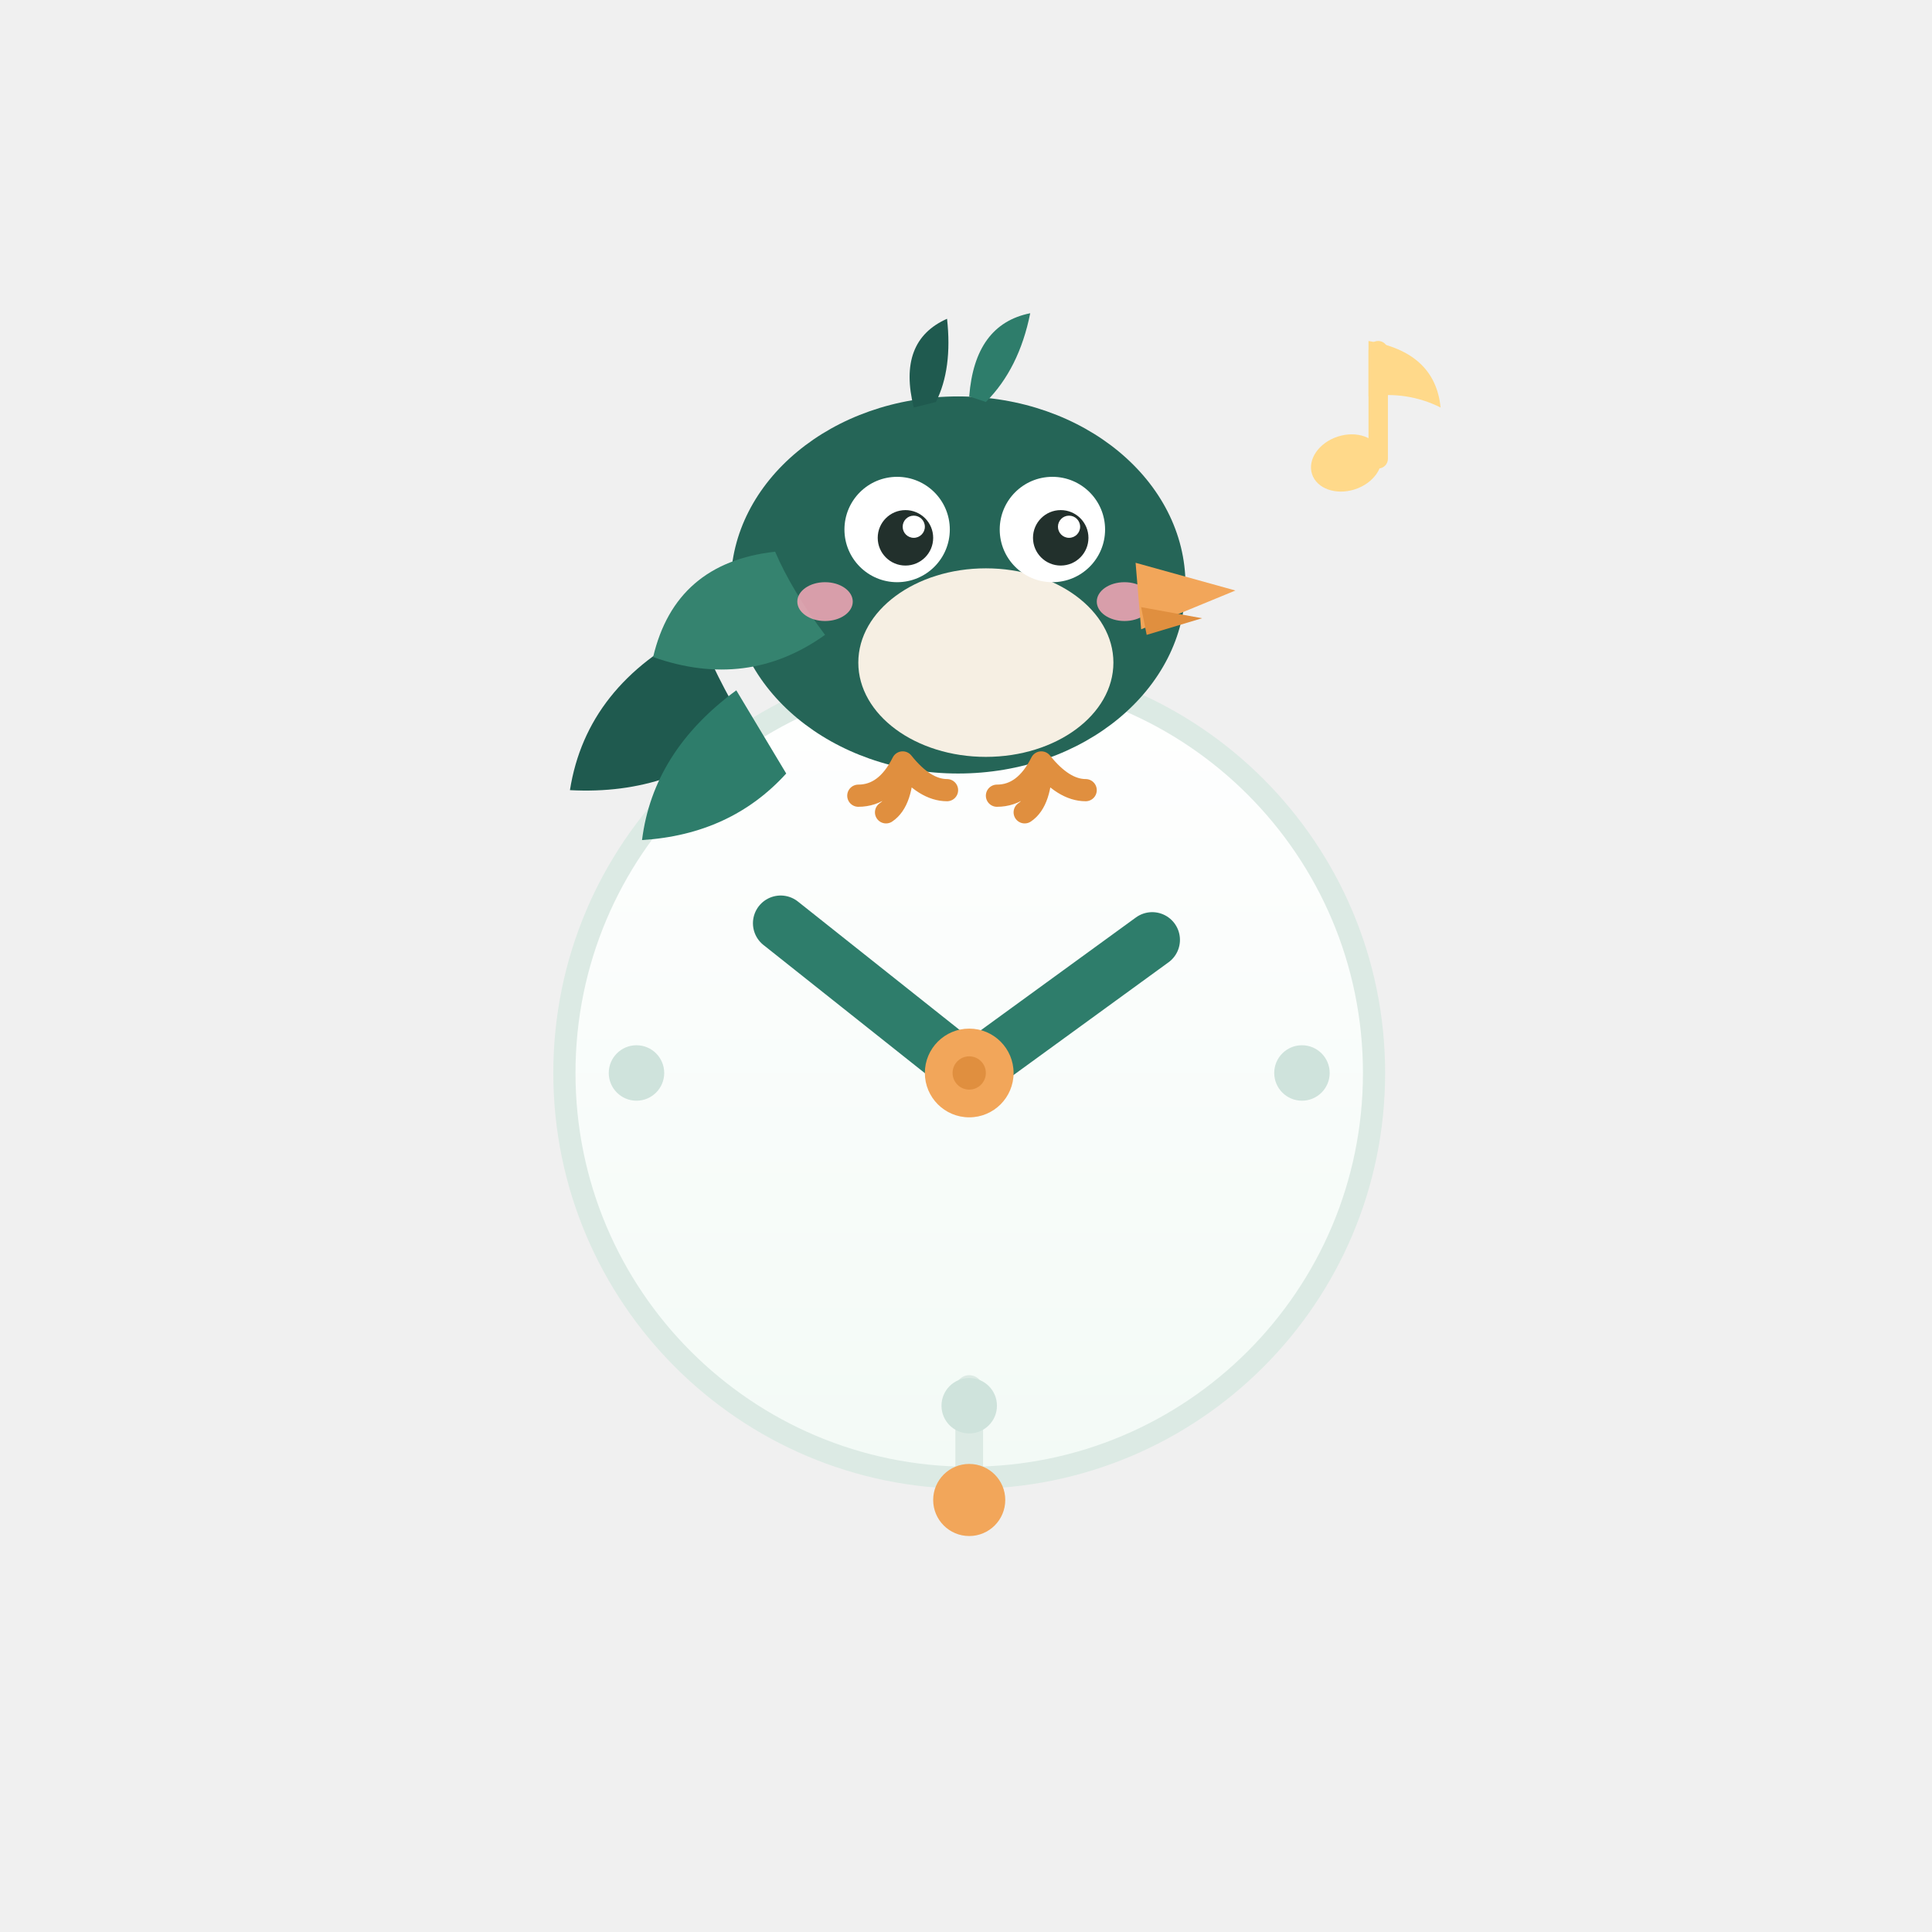
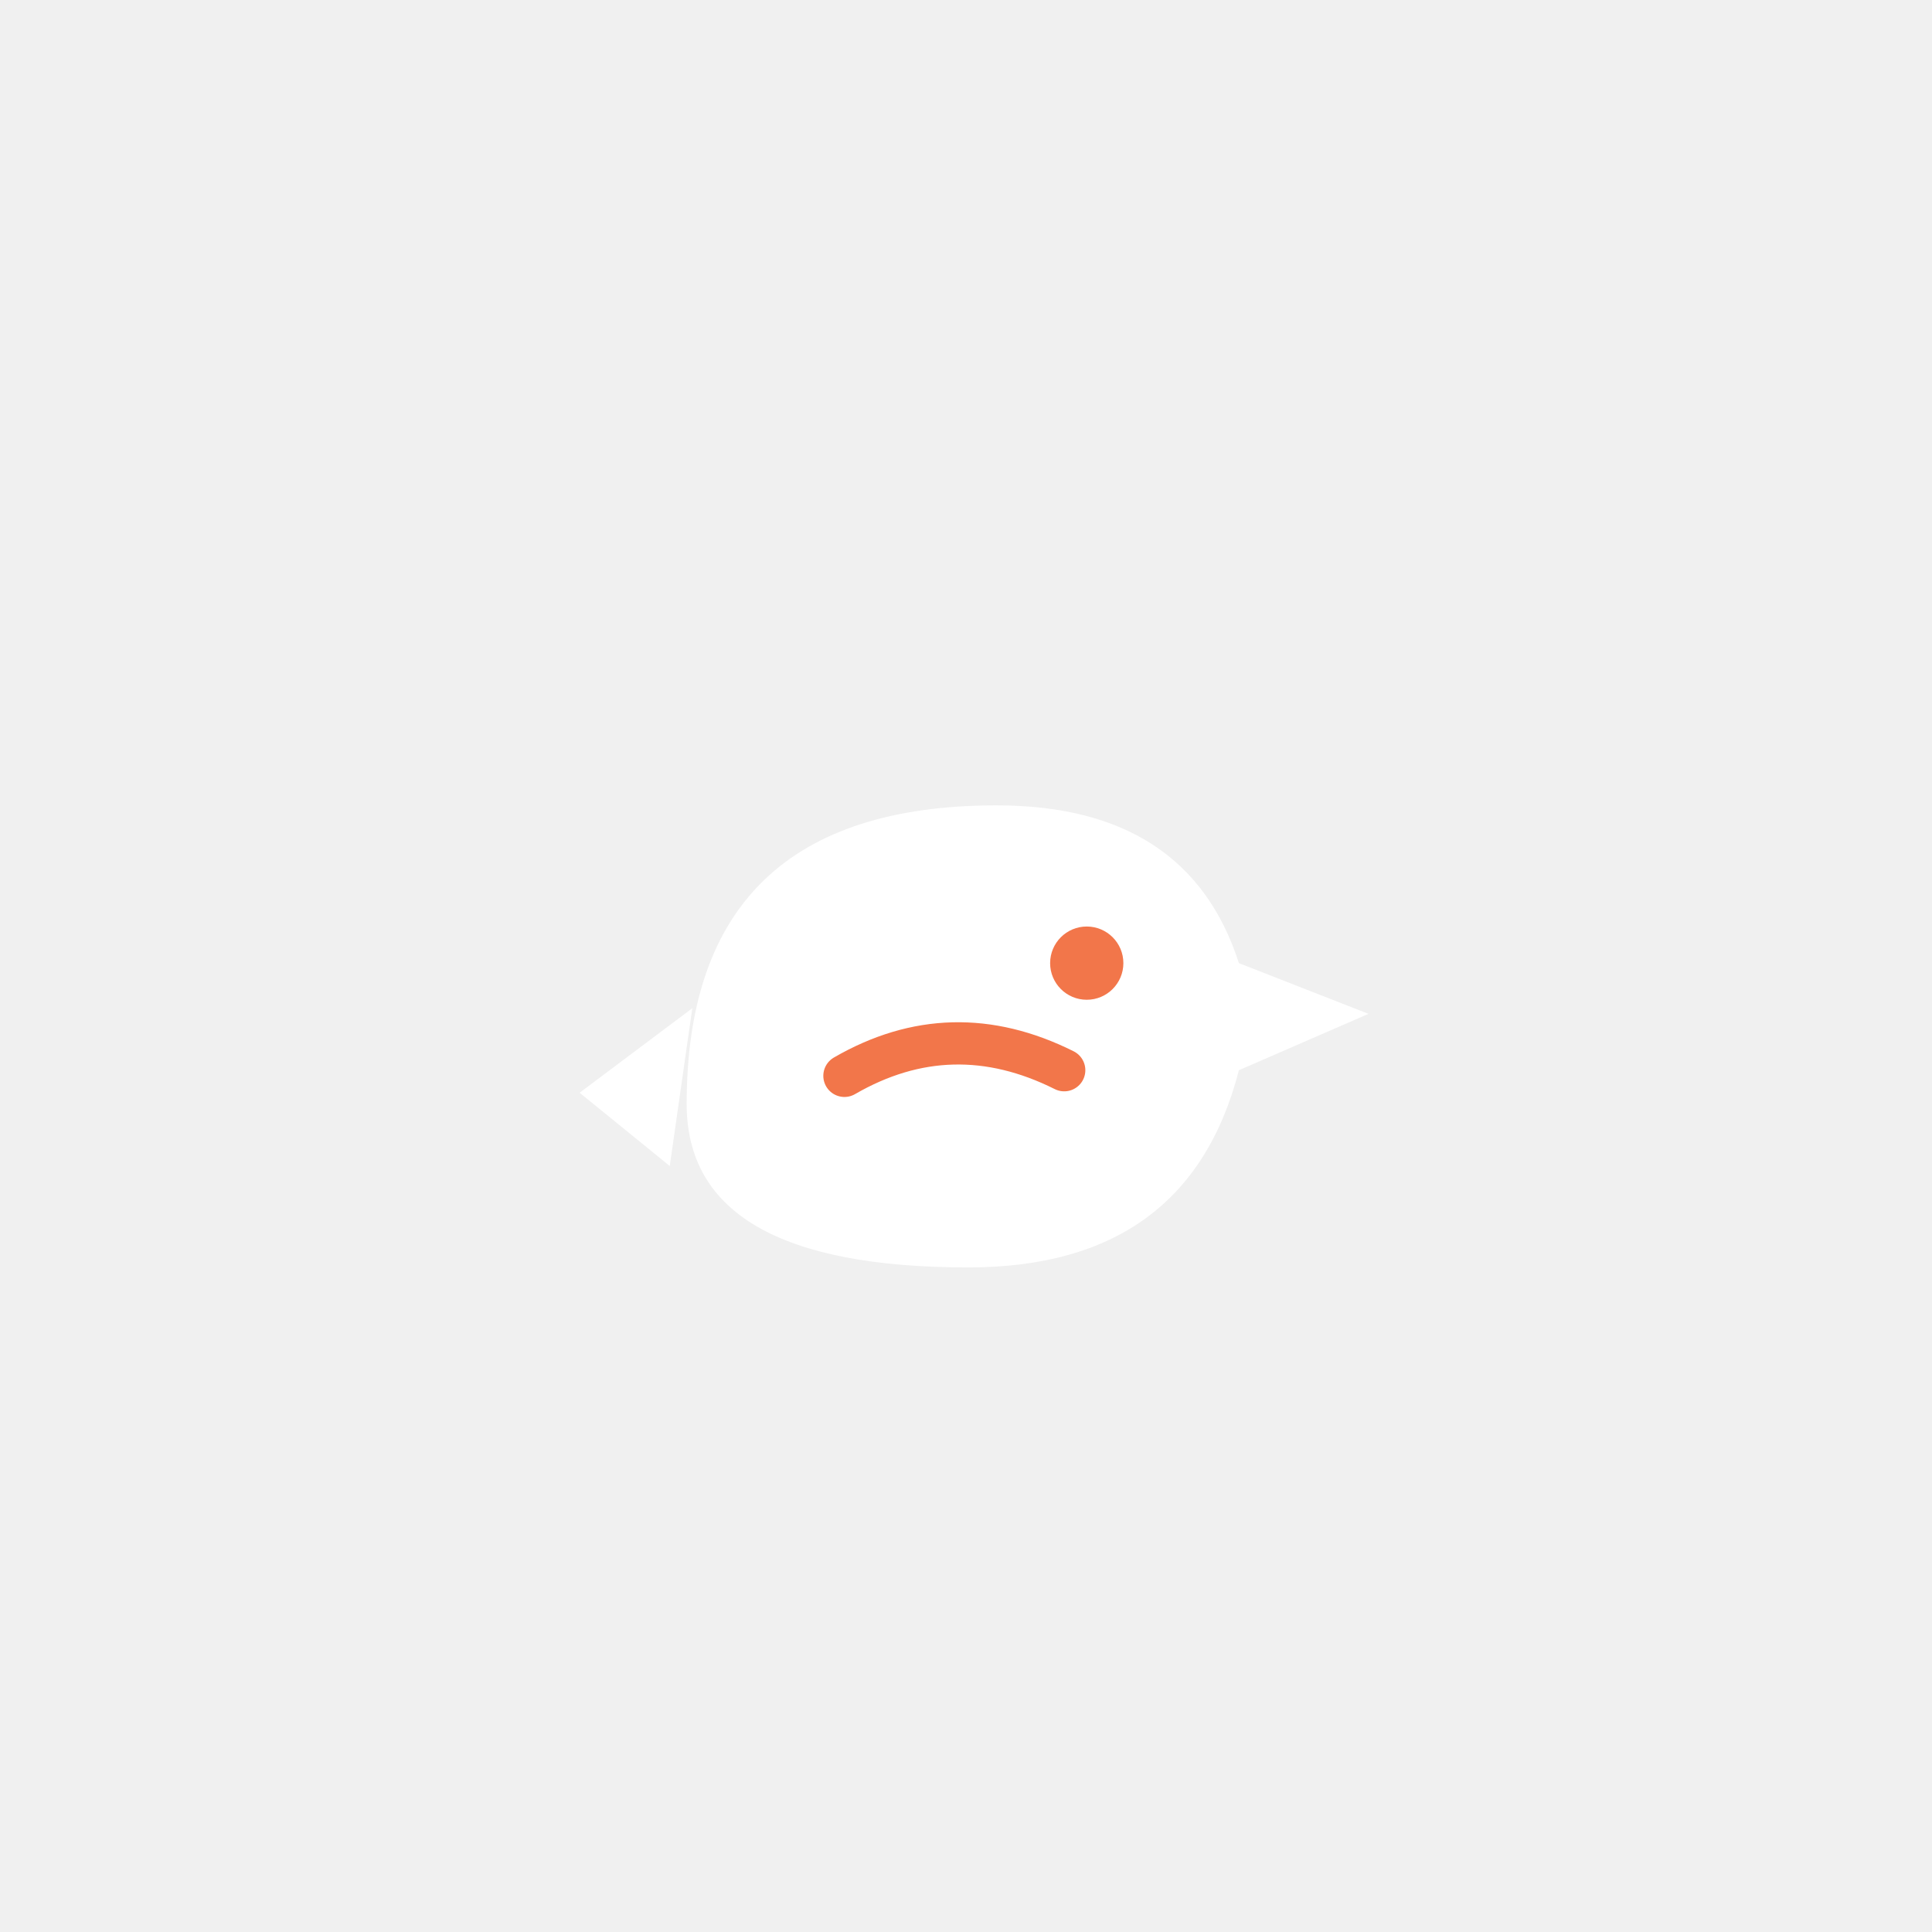
<svg xmlns="http://www.w3.org/2000/svg" viewBox="0 0 432 432">
-   <g transform="translate(58,44) scale(0.62)">
-     <defs>
-       <linearGradient id="clockFaceFg" x1="0" y1="0" x2="0" y2="1">
-         <stop offset="0" stop-color="#FFFFFF" />
-         <stop offset="1" stop-color="#F3FAF6" />
-       </linearGradient>
-     </defs>
-     <path d="M196 188 L256 138 L316 188 Z" fill="#F2A65A" />
-     <path d="M196 188 L256 138 L316 188 Z" fill="none" stroke="#E08F3F" stroke-width="6" stroke-linejoin="round" />
-     <circle cx="256" cy="316" r="146" fill="url(#clockFaceFg)" />
-     <circle cx="256" cy="316" r="146" fill="none" stroke="#DCEAE4" stroke-width="8" />
-     <line x1="256" y1="430" x2="256" y2="462" stroke="#DCEAE4" stroke-width="10" stroke-linecap="round" />
-     <circle cx="256" cy="470" r="13" fill="#F2A65A" />
-     <circle cx="256" cy="196" r="10" fill="#CFE3DC" />
-     <circle cx="376" cy="316" r="10" fill="#CFE3DC" />
-     <circle cx="256" cy="436" r="10" fill="#CFE3DC" />
-     <circle cx="136" cy="316" r="10" fill="#CFE3DC" />
-     <path d="M256 316 L188 262" stroke="#2E7D6B" stroke-width="20" stroke-linecap="round" fill="none" />
-     <path d="M256 316 L322 268" stroke="#2E7D6B" stroke-width="20" stroke-linecap="round" fill="none" />
-     <circle cx="256" cy="316" r="16" fill="#F2A65A" />
-     <circle cx="256" cy="316" r="6" fill="#E08F3F" />
-     <path d="M158 156 Q118 176 112 214 Q150 216 176 192 Q164 172 158 156 Z" fill="#1F5A4F" />
-     <path d="M172 178 Q142 200 138 232 Q170 230 190 208 Z" fill="#2E7D6B" />
-     <ellipse cx="252" cy="140" rx="82" ry="68" fill="#256557" />
-     <ellipse cx="262" cy="168" rx="46" ry="34" fill="#F6EFE3" />
-     <path d="M236 76 Q230 52 248 44 Q250 62 244 74 Z" fill="#1F5A4F" />
-     <path d="M256 72 Q258 46 278 42 Q274 62 262 74 Z" fill="#2E7D6B" />
-     <path d="M186 128 Q150 132 142 166 Q176 178 204 158 Q192 142 186 128 Z" fill="#35836F" />
-     <circle cx="230" cy="120" r="19" fill="#FFFFFF" />
-     <circle cx="286" cy="120" r="19" fill="#FFFFFF" />
-     <circle cx="233" cy="123" r="10" fill="#22302C" />
-     <circle cx="289" cy="123" r="10" fill="#22302C" />
-     <circle cx="236" cy="119" r="4" fill="#FFFFFF" />
-     <circle cx="292" cy="119" r="4" fill="#FFFFFF" />
-     <ellipse cx="204" cy="146" rx="10" ry="7" fill="#F7A8B8" opacity="0.85" />
-     <ellipse cx="312" cy="146" rx="10" ry="7" fill="#F7A8B8" opacity="0.85" />
-     <path d="M316 132 L352 142 L318 156 Z" fill="#F2A65A" />
-     <path d="M318 148 L340 152 L320 158 Z" fill="#E08F3F" />
-     <path d="M232 204 q-6 12 -16 12 M232 204 q0 14 -6 18 M232 204 q8 10 16 10" stroke="#E08F3F" stroke-width="8" stroke-linecap="round" fill="none" />
-     <path d="M282 204 q-6 12 -16 12 M282 204 q0 14 -6 18 M282 204 q8 10 16 10" stroke="#E08F3F" stroke-width="8" stroke-linecap="round" fill="none" />
-     <g fill="#FFD98A">
-       <ellipse cx="392" cy="96" rx="13" ry="10" transform="rotate(-18 392 96)" />
-       <rect x="400" y="52" width="7" height="46" rx="3.5" />
-       <path d="M400 52 Q424 56 426 76 Q414 70 400 72 Z" />
-     </g>
+   <g transform="translate(54,44) scale(0.63)">
+     <path d="M158 322 Q158 216 268 216 Q336 216 354 272 L400 290 L354 310 Q336 380 258 380 Q158 380 158 322 Z" fill="#FFFFFF" />
+     <path d="M120 318 L160 288 L152 344 Z" fill="#FFFFFF" />
+     <circle cx="300" cy="272" r="13" fill="#F2764A" />
+     <path d="M214 312 Q252 290 292 310" stroke="#F2764A" stroke-width="15" fill="none" stroke-linecap="round" />
  </g>
</svg>
